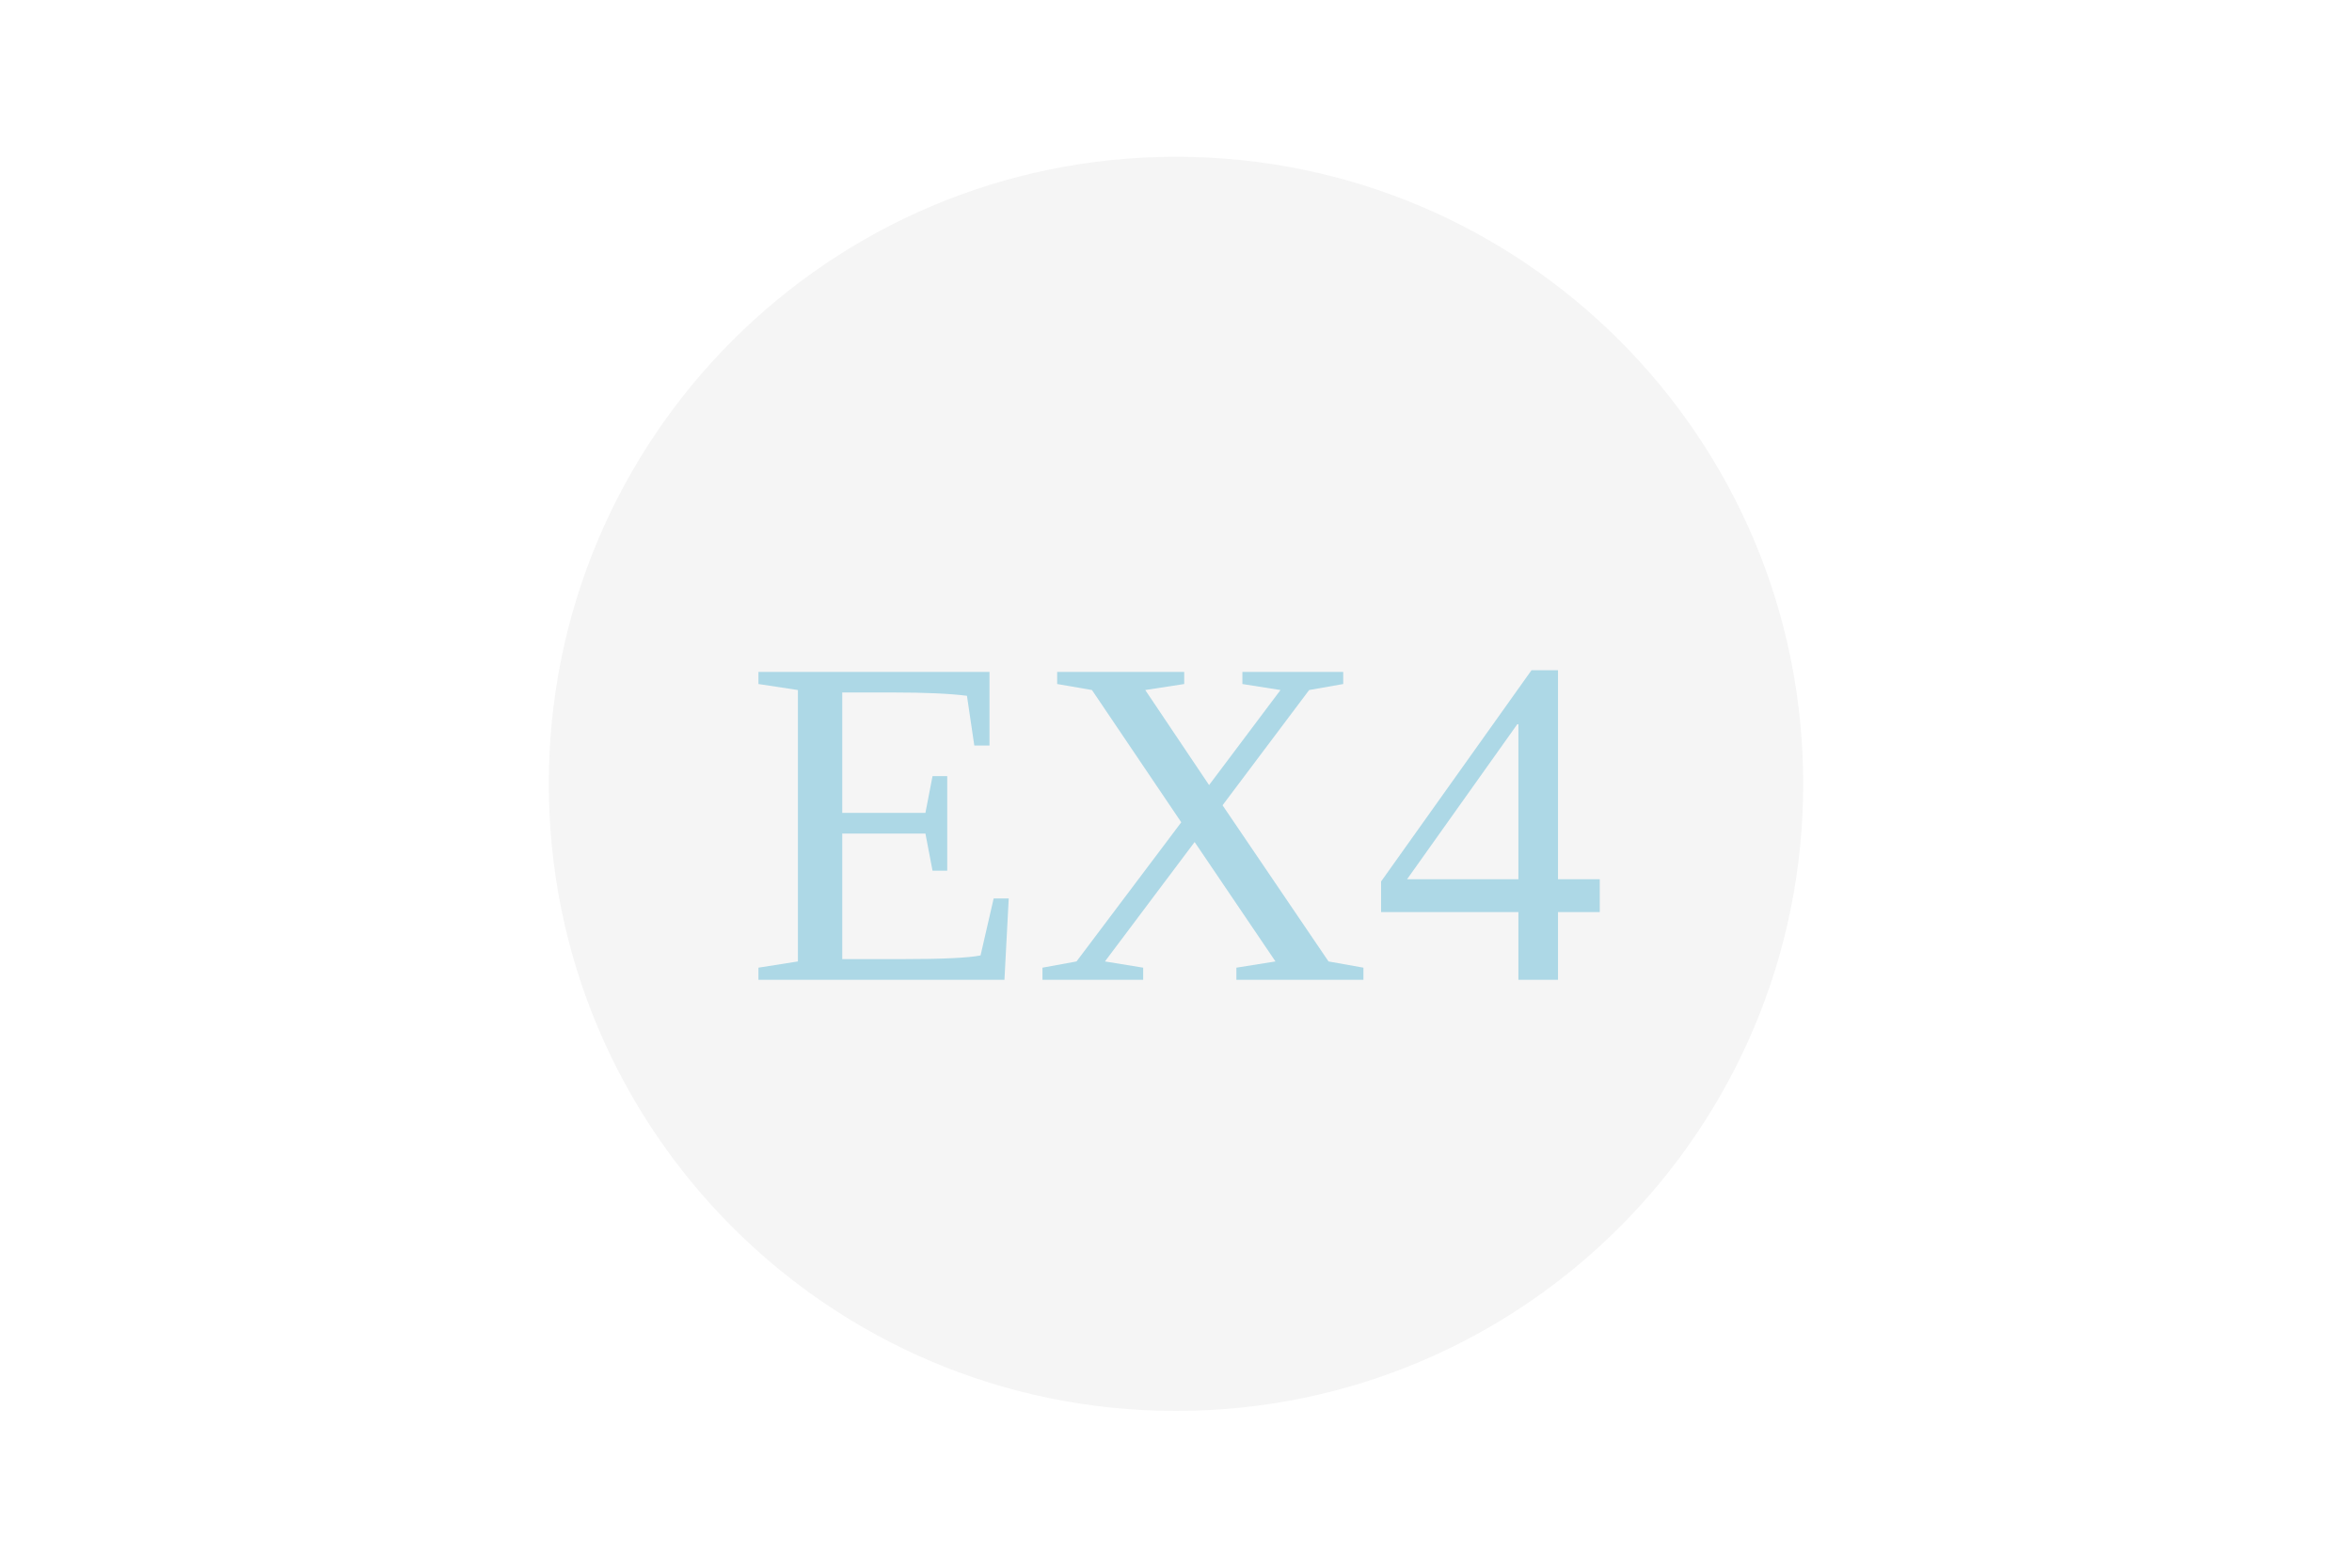
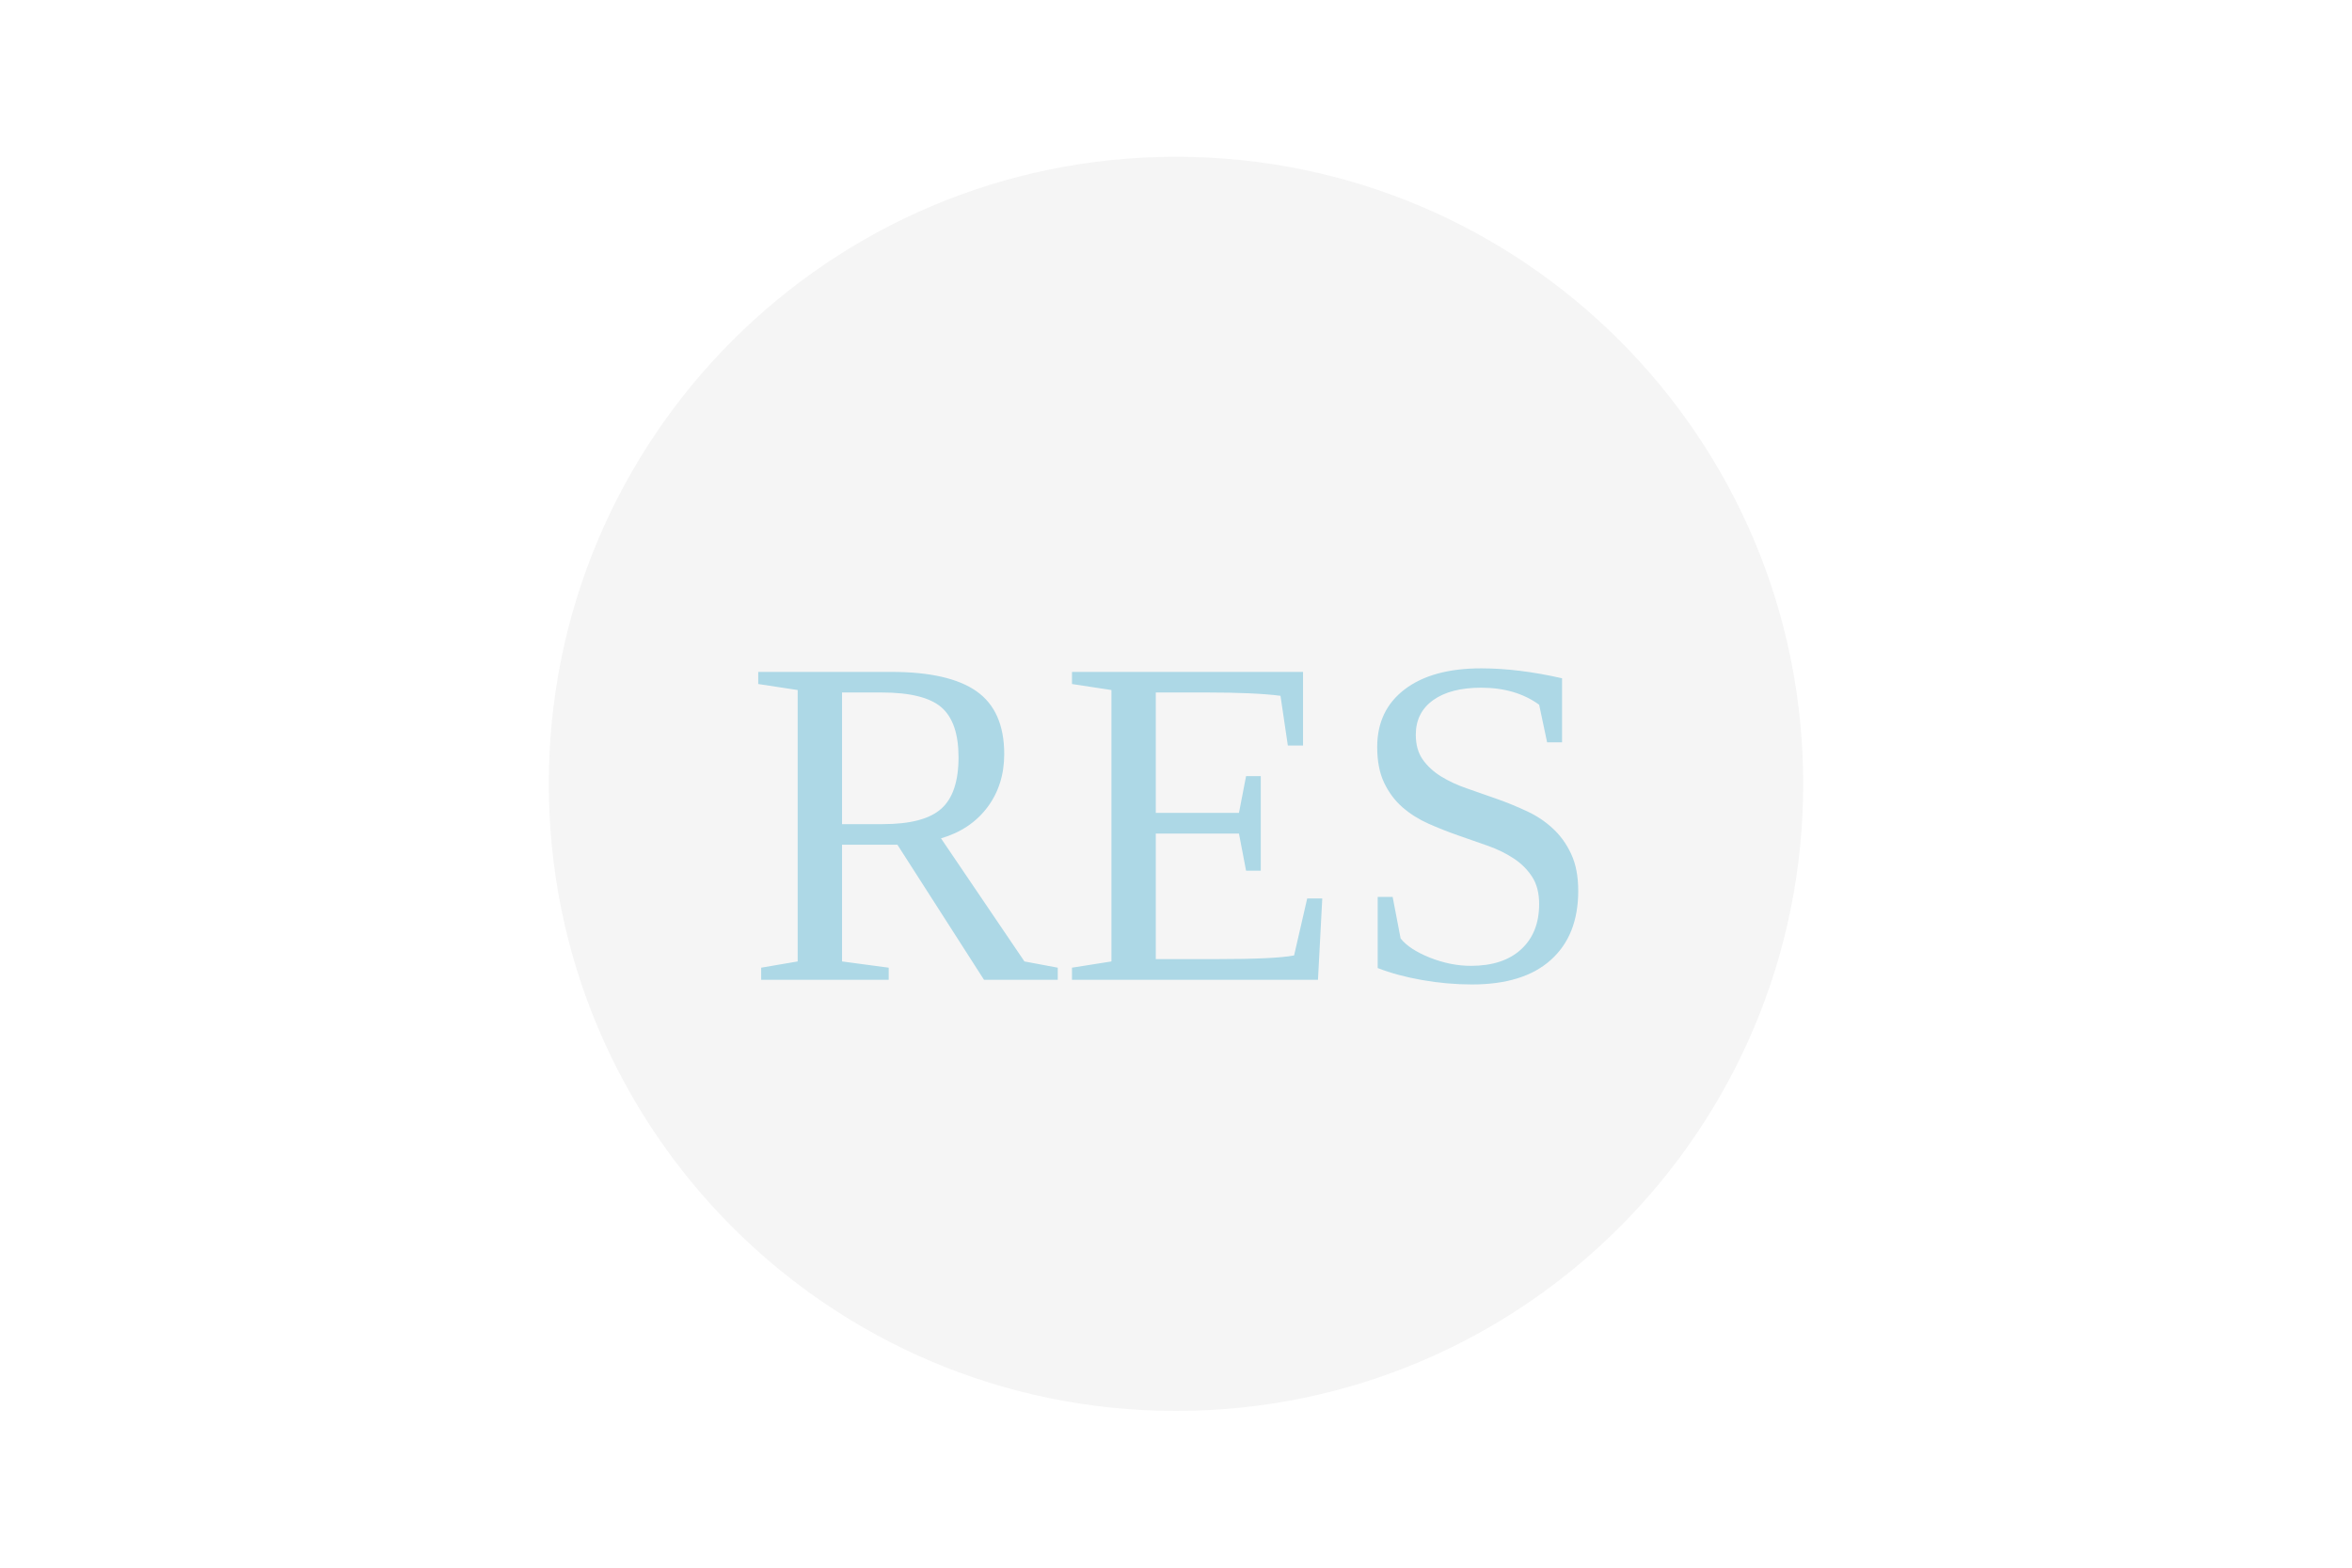
<svg xmlns="http://www.w3.org/2000/svg" version="1.1" width="300" height="200">
  <circle cx="150" cy="100" r="80" fill="whitesmoke" />
-   <text x="150" y="125" font-size="60" text-anchor="middle" fill="lightblue">EX4</text>
+   <text x="150" y="125" font-size="60" text-anchor="middle" fill="lightblue">RES</text>
</svg>
